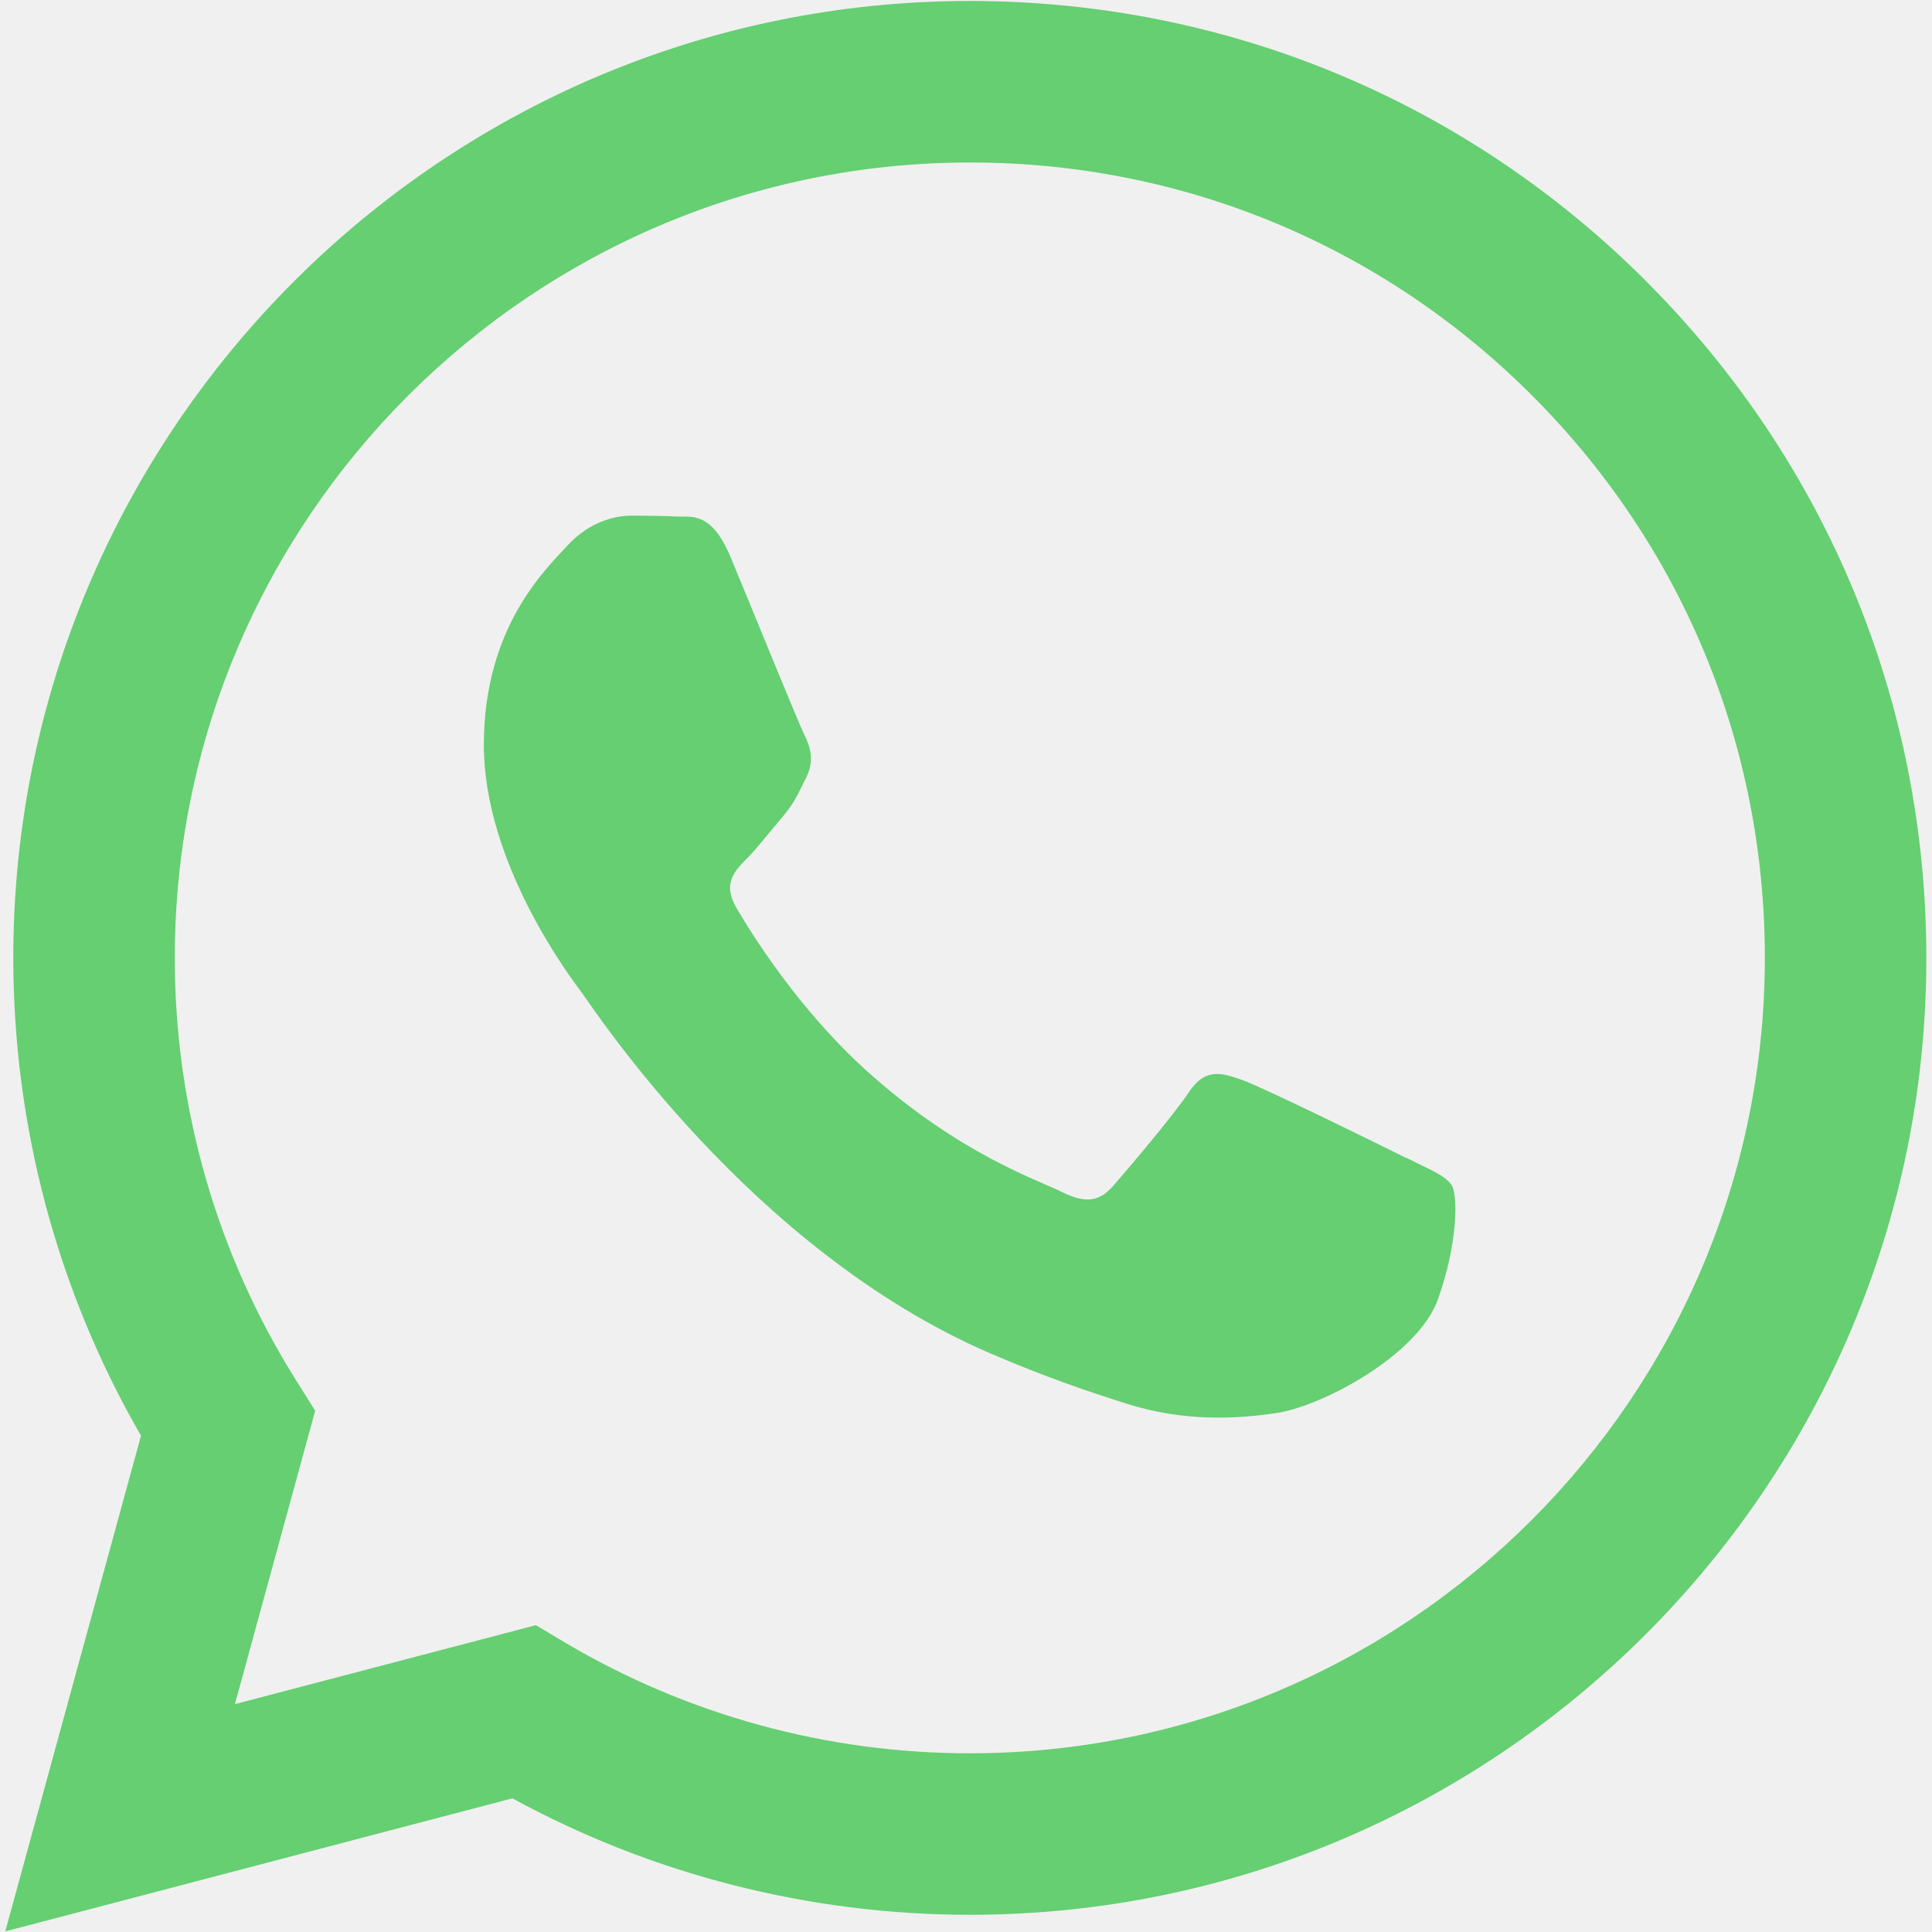
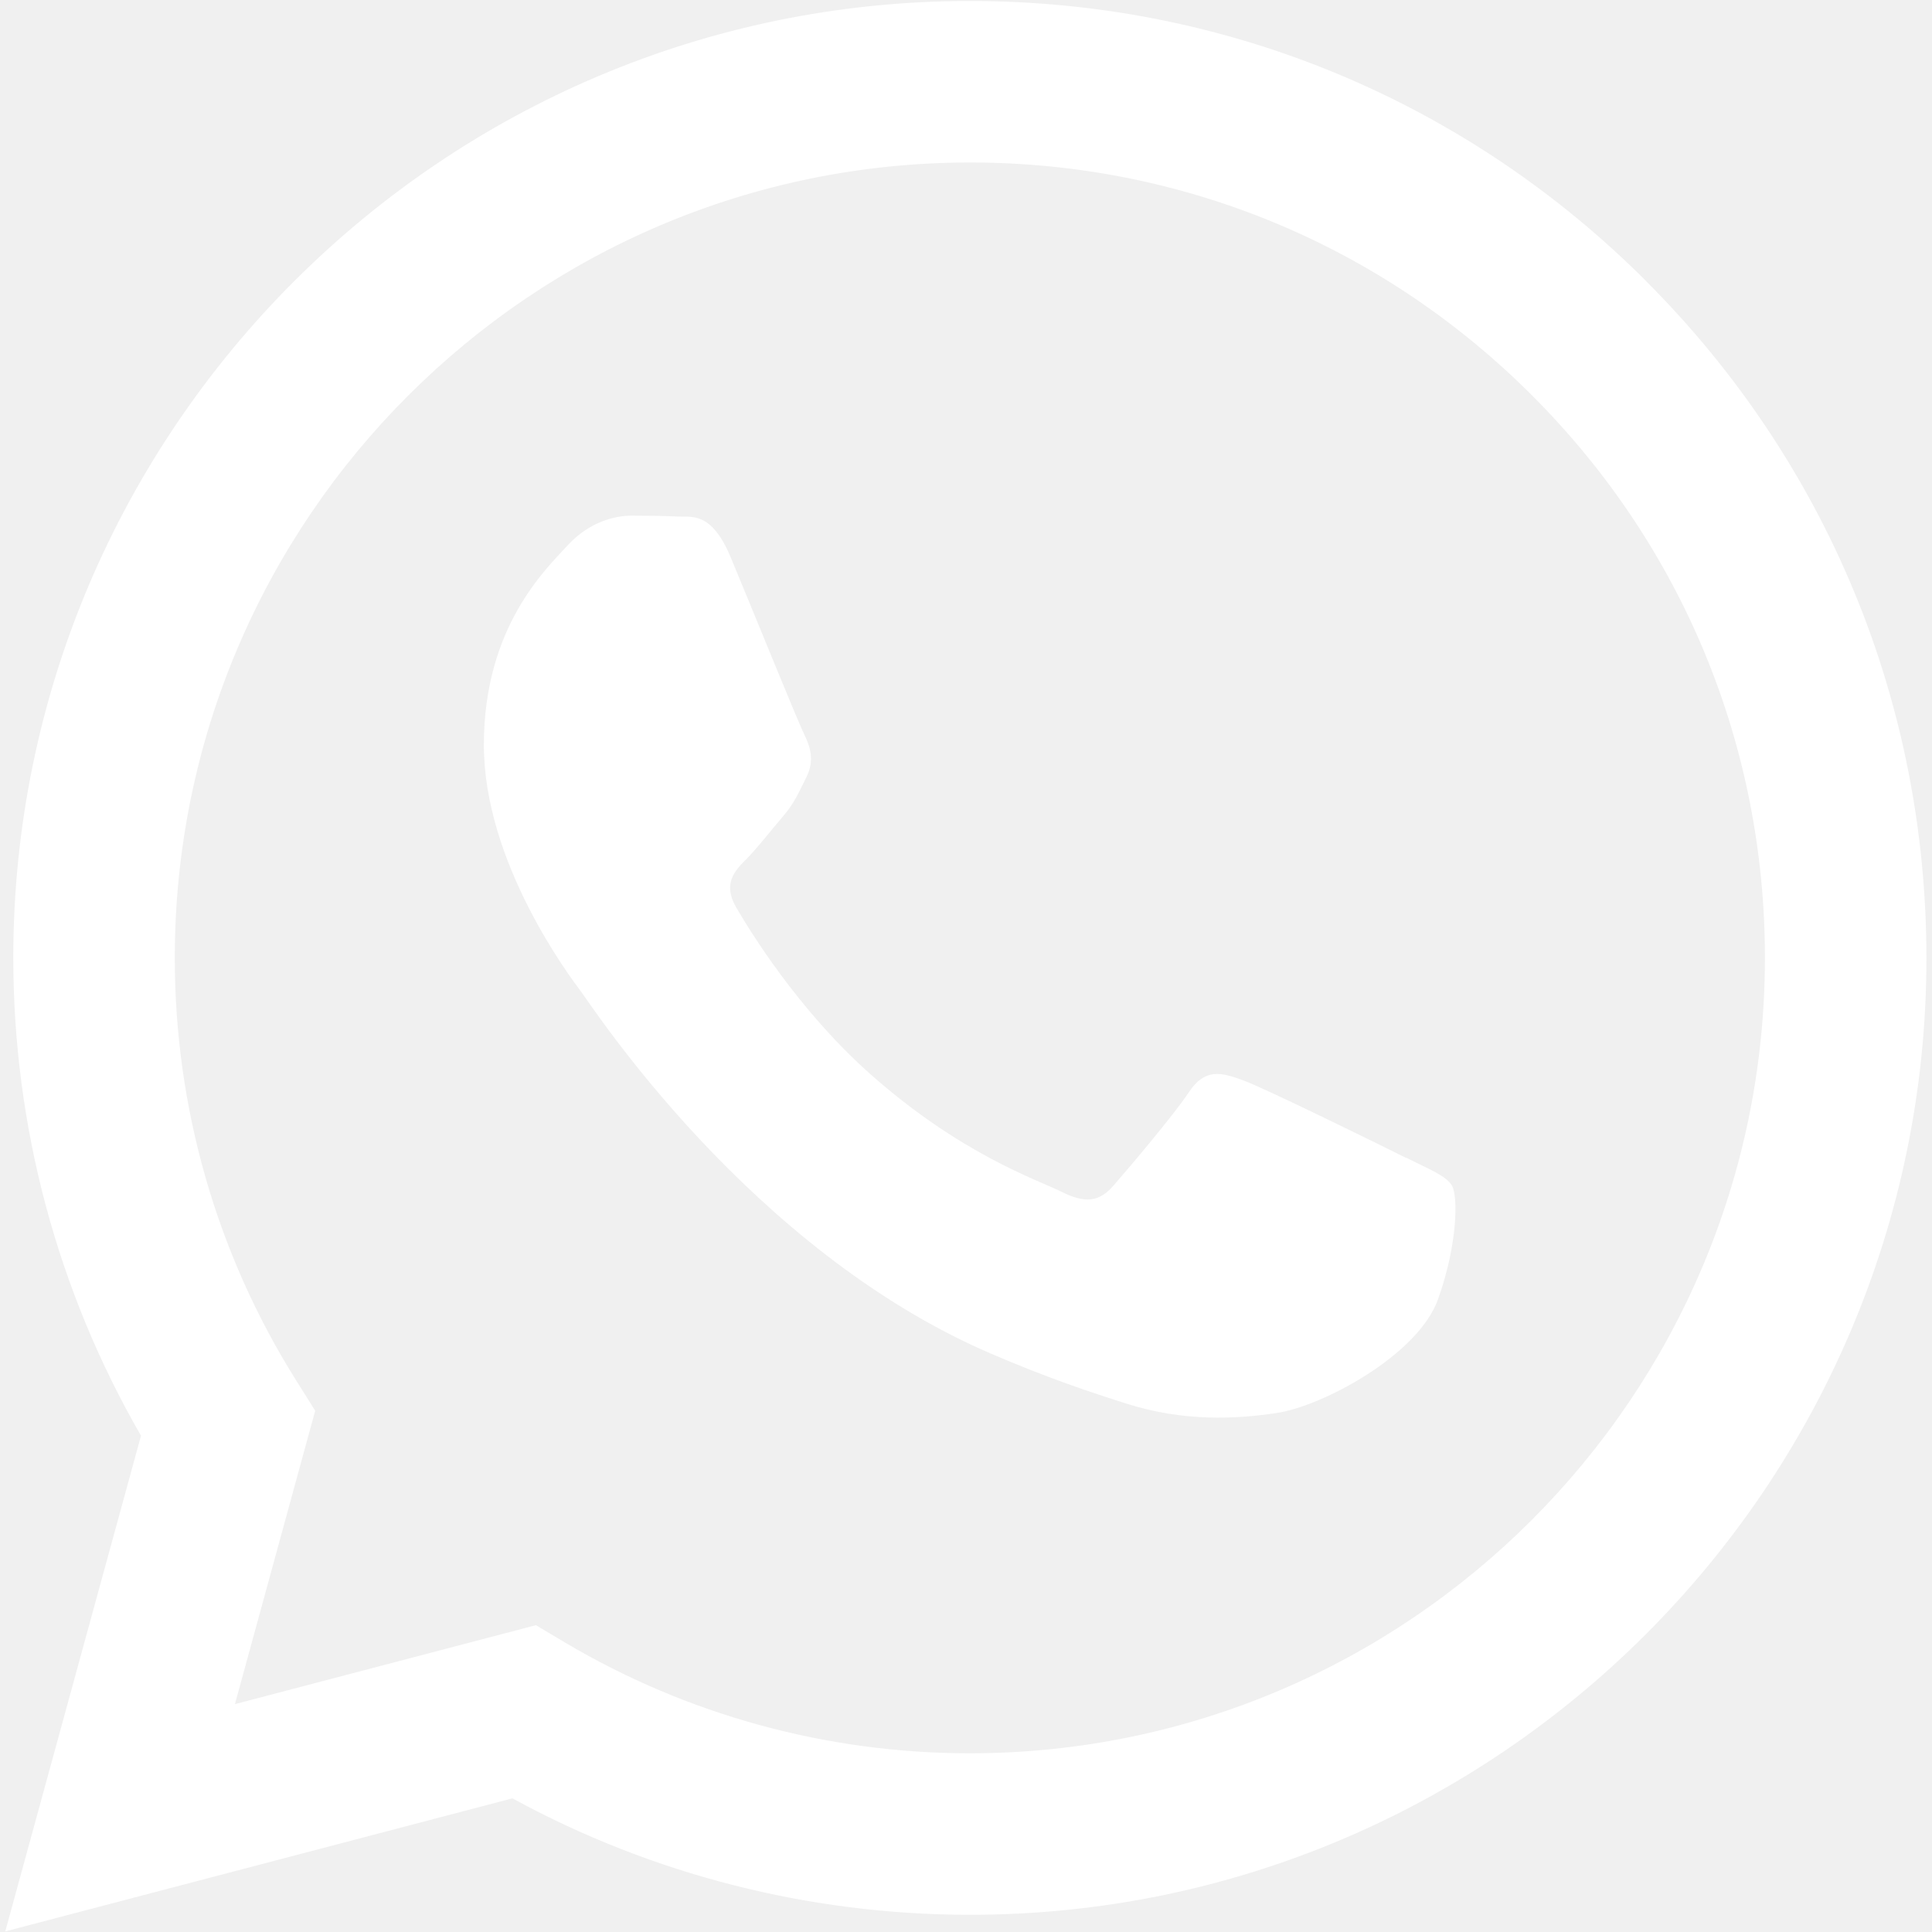
<svg xmlns="http://www.w3.org/2000/svg" width="2000" zoomAndPan="magnify" viewBox="0 0 1500 1500" height="2000" preserveAspectRatio="xMidYMid meet" version="1.0">
  <defs>
-     <clipPath id="c949d1c898">
+     <clipPath id="1abbf6e5eb">
      <path d="M 4.09 0 L 1495.84 0 L 1495.84 1500 L 4.09 1500 Z M 4.09 0 " clip-rule="nonzero" />
    </clipPath>
  </defs>
-   <g clip-path="url(#c949d1c898)">
-     <path fill="#65cf72" d="M 1278.34 218.566 C 1138.133 78.203 951.684 0.762 753.004 0.762 C 343.645 0.762 10.465 333.879 10.316 743.402 C 10.316 874.281 44.48 1002.117 109.469 1114.688 L 4.09 1499.535 L 397.816 1396.227 C 506.305 1455.441 628.434 1486.566 752.707 1486.641 L 753.004 1486.641 C 1162.289 1486.641 1495.543 1153.449 1495.617 743.996 C 1495.617 545.535 1418.547 359.004 1278.266 218.566 Z M 753.004 1361.25 L 752.781 1361.25 C 642.066 1361.25 533.355 1331.457 438.574 1275.207 L 416.047 1261.793 L 182.391 1323.082 L 244.711 1095.273 L 230.039 1071.93 C 168.234 973.66 135.629 860.051 135.703 743.402 C 135.852 403.098 412.785 126.152 753.227 126.152 C 918.113 126.152 1073.066 190.48 1189.637 307.199 C 1306.203 423.848 1370.305 578.957 1370.23 743.922 C 1370.082 1084.305 1093.148 1361.25 752.93 1361.25 Z M 1091.594 898.957 C 1073.066 889.695 981.844 844.785 964.797 838.633 C 947.754 832.41 935.453 829.371 923.078 847.898 C 910.703 866.5 875.129 908.297 864.312 920.672 C 853.492 933.047 842.672 934.605 824.07 925.266 C 805.547 916.004 745.742 896.363 674.824 833.148 C 619.688 783.941 582.414 723.172 571.594 704.57 C 560.773 685.969 570.48 675.965 579.746 666.703 C 588.043 658.402 598.27 644.988 607.609 634.168 C 616.871 623.348 619.984 615.566 626.137 603.191 C 632.359 590.812 629.246 579.996 624.578 570.656 C 619.91 561.395 582.855 470.016 567.371 432.891 C 552.324 396.723 536.984 401.613 525.648 401.023 C 514.828 400.504 502.453 400.355 490.078 400.355 C 477.699 400.355 457.617 404.949 440.574 423.551 C 423.531 442.152 375.656 487.062 375.656 578.363 C 375.656 669.668 442.129 757.93 451.469 770.379 C 460.73 782.758 582.34 970.176 768.492 1050.586 C 812.734 1069.703 847.34 1081.117 874.316 1089.715 C 918.777 1103.867 959.242 1101.867 991.18 1097.051 C 1026.824 1091.715 1100.93 1052.141 1116.418 1008.789 C 1131.906 965.434 1131.906 928.305 1127.238 920.523 C 1122.57 912.742 1110.195 908.148 1091.668 898.809 Z M 1091.594 898.957 " fill-opacity="1" fill-rule="evenodd" />
+   <g clip-path="url(#1abbf6e5eb)">
+     <path fill="#ffffff" d="M 1278.391 218.566 C 1138.176 78.203 951.719 0.762 753.035 0.762 C 343.656 0.762 10.465 333.879 10.316 743.402 C 10.316 874.281 44.48 1002.117 109.473 1114.688 L 4.09 1499.535 L 397.832 1396.227 C 506.324 1455.441 628.457 1486.566 752.738 1486.641 L 753.035 1486.641 C 1162.336 1486.641 1495.602 1153.449 1495.676 743.996 C 1495.676 545.535 1418.605 359.004 1278.316 218.566 Z M 753.035 1361.25 L 752.812 1361.25 C 642.094 1361.25 533.375 1331.457 438.59 1275.207 L 416.062 1261.793 L 182.395 1323.082 L 244.723 1095.273 L 230.047 1071.93 C 168.242 973.66 135.633 860.051 135.707 743.402 C 135.855 403.098 412.801 126.152 753.258 126.152 C 918.148 126.152 1073.109 190.48 1189.684 307.199 C 1306.254 423.848 1370.359 578.957 1370.285 743.922 C 1370.137 1084.305 1093.191 1361.25 752.961 1361.25 Z M 1091.637 898.957 C 1073.109 889.695 981.883 844.785 964.836 838.633 C 947.793 832.41 935.488 829.371 923.113 847.898 C 910.738 866.5 875.164 908.297 864.344 920.672 C 853.523 933.047 842.707 934.605 824.105 925.266 C 805.578 916.004 745.77 896.363 674.848 833.148 C 619.711 783.941 582.434 723.172 571.617 704.57 C 560.797 685.969 570.504 675.965 579.766 666.703 C 588.066 658.402 598.293 644.988 607.633 634.168 C 616.895 623.348 620.008 615.566 626.16 603.191 C 632.383 590.812 629.273 579.996 624.602 570.656 C 619.934 561.395 582.879 470.016 567.391 432.891 C 552.348 396.723 537.008 401.613 525.668 401.023 C 514.848 400.504 502.473 400.355 490.098 400.355 C 477.719 400.355 457.637 404.949 440.59 423.551 C 423.547 442.152 375.672 487.062 375.672 578.363 C 375.672 669.668 442.148 757.93 451.484 770.379 C 460.75 782.758 582.359 970.176 768.523 1050.586 C 812.766 1069.703 847.375 1081.117 874.348 1089.715 C 918.816 1103.867 959.277 1101.867 991.219 1097.051 C 1026.867 1091.715 1100.973 1052.141 1116.461 1008.789 C 1131.953 965.434 1131.953 928.305 1127.281 920.523 C 1122.613 912.742 1110.238 908.148 1091.711 898.809 Z M 1091.637 898.957 " fill-opacity="1" fill-rule="evenodd" />
  </g>
</svg>
